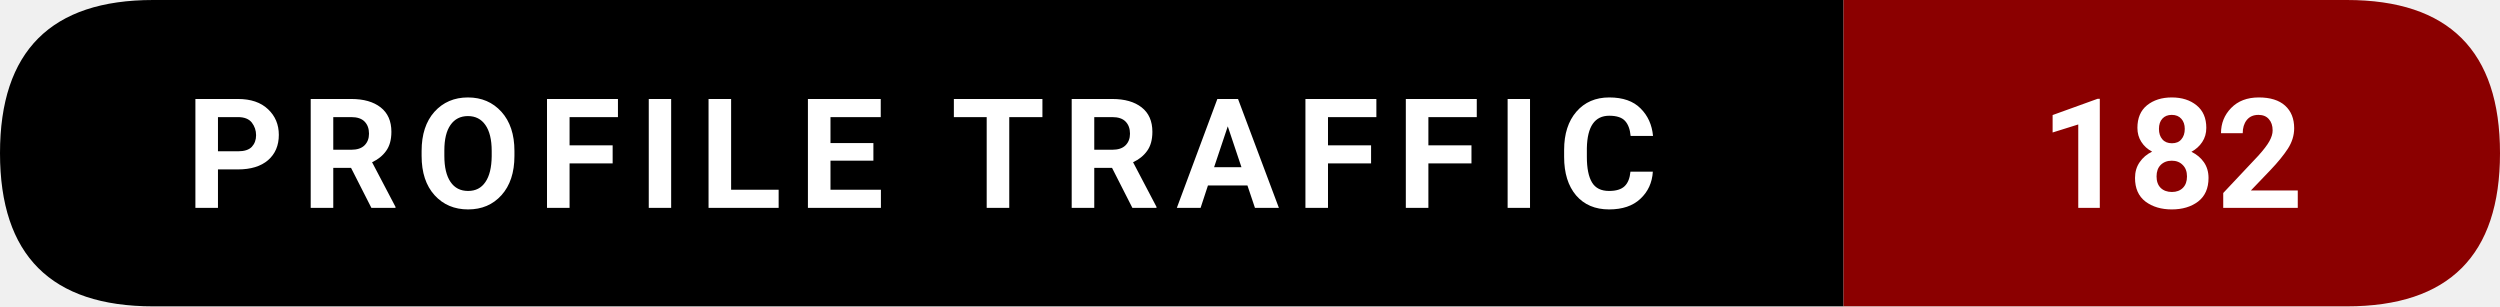
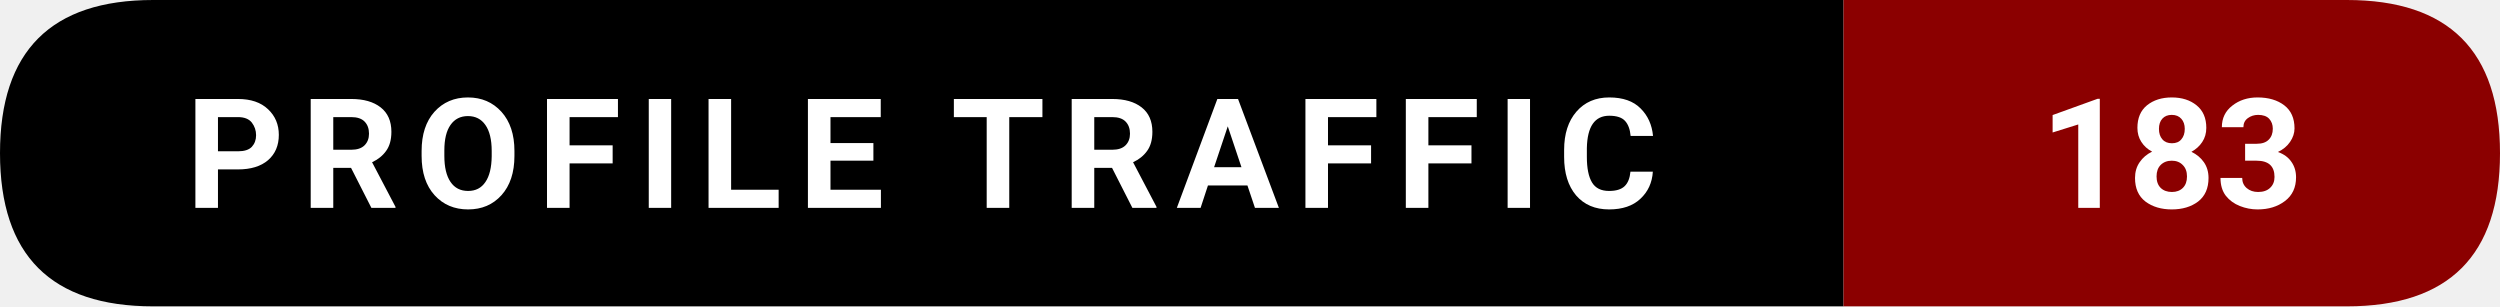
- <svg xmlns="http://www.w3.org/2000/svg" width="228.5" height="28" viewBox="0 0 228.5 28" role="img" aria-label="Profile traffic: 182">
+ <svg xmlns="http://www.w3.org/2000/svg" width="228.5" height="28" viewBox="0 0 228.5 28" role="img" aria-label="Profile traffic: 183">
  <path d="M14,0   L168.5,0   L168.5,28   L14,28   Q0,28 0,14   L0,14   Q0,0 14,0   Z" fill="#000000" />
  <path d="M168.5,0   L214.5,0   Q228.5,0 228.5,14   L228.5,14   Q228.5,28 214.5,28   L168.5,28   Z" fill="#8B0000" />
  <text x="84.25" y="19" text-anchor="middle" font-family="ui-sans-serif,system-ui,-apple-system,Segoe UI,Roboto,Ubuntu,Arial" font-size="14" font-weight="600" fill="#ffffff" letter-spacing="1.5">
    PROFILE TRAFFIC
  </text>
  <text x="198.5" y="19" text-anchor="middle" font-family="ui-sans-serif,system-ui,-apple-system,Segoe UI,Roboto,Ubuntu,Arial" font-size="14" font-weight="700" fill="#ffffff">
-     182
+     183
  </text>
</svg>
